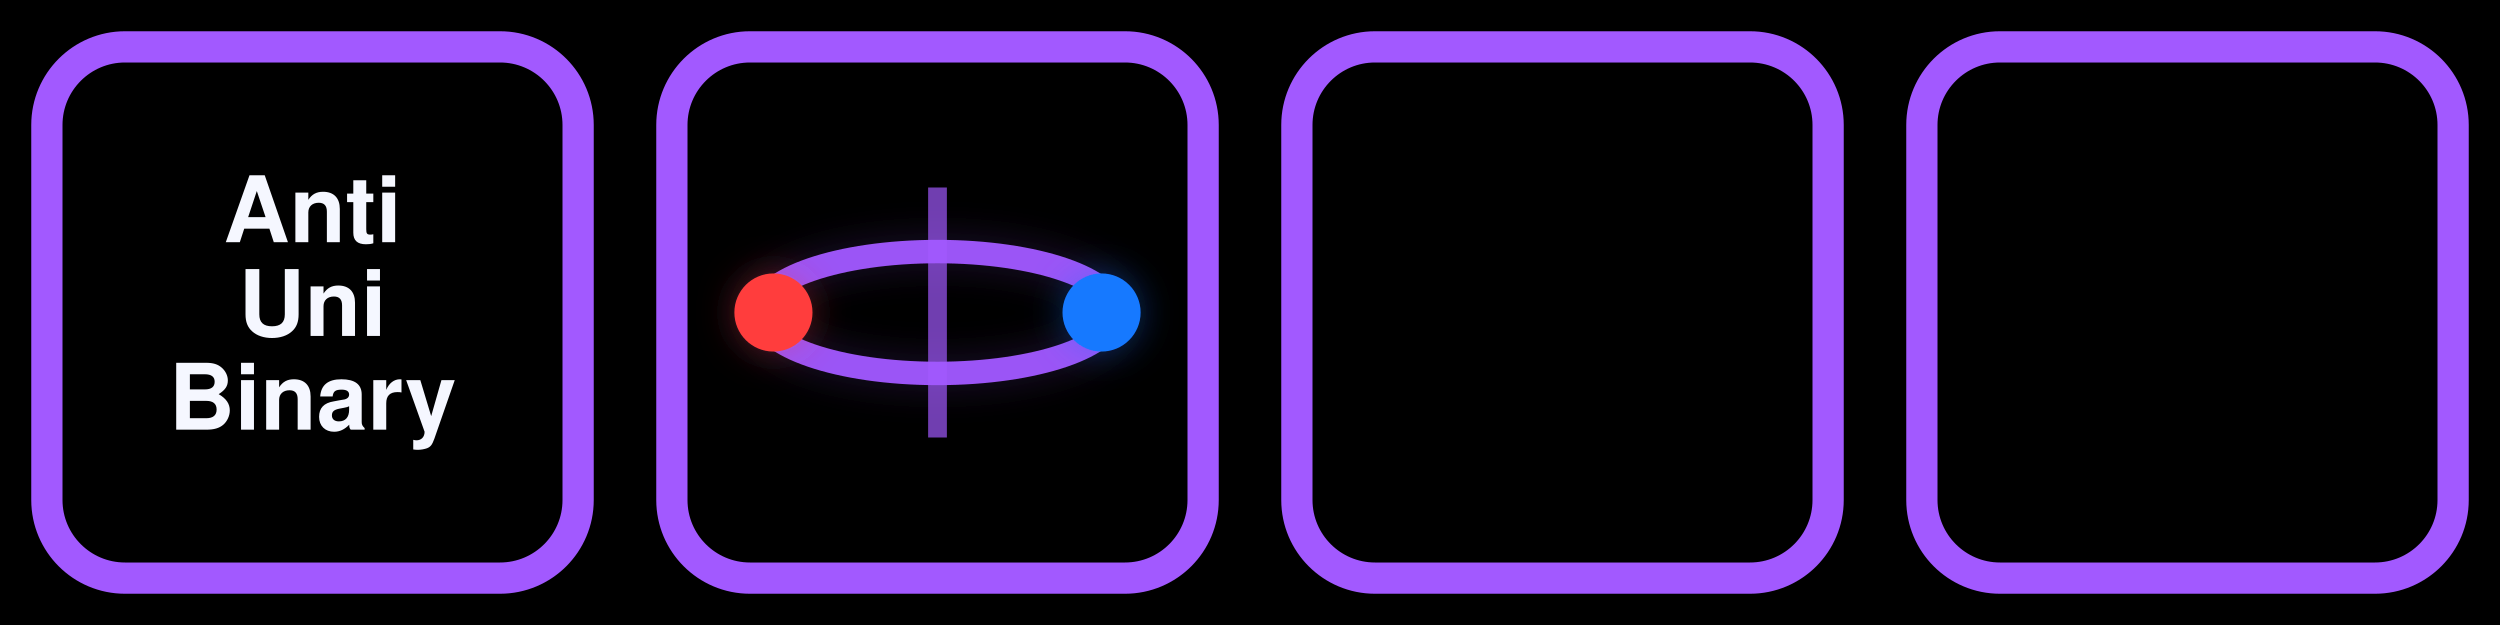
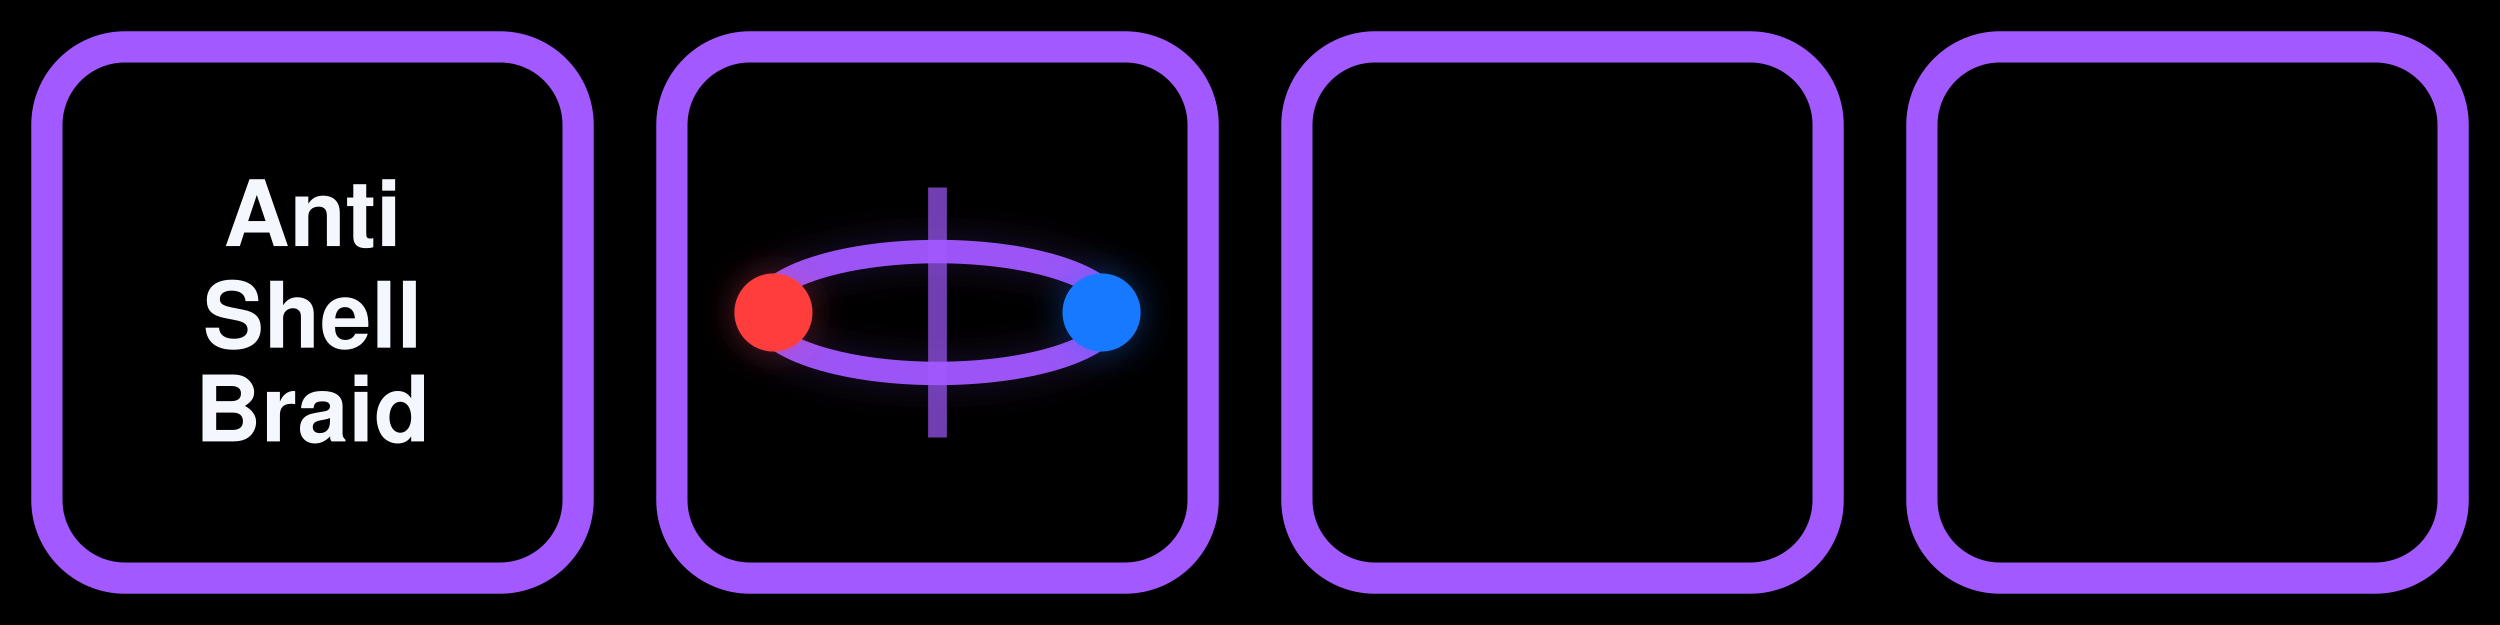
<svg xmlns="http://www.w3.org/2000/svg" viewBox="0 0 320 80" role="img" aria-labelledby="title desc">
  <g transform="translate(0.00 0.00)">
    <rect width="80" height="80" fill="#000000" />
    <rect x="6.00" y="6.00" width="68.00" height="68.00" rx="10.00" fill="none" stroke="#a259ff" stroke-width="4" />
-     <text x="40" y="31.00" fill="#f5f7ff" font-family="'Helvetica Neue', Helvetica, Arial, sans-serif" font-size="11.75" font-weight="700" text-anchor="middle">Anti</text>
-     <text x="40" y="43.00" fill="#f5f7ff" font-family="'Helvetica Neue', Helvetica, Arial, sans-serif" font-size="11.75" font-weight="700" text-anchor="middle">Uni</text>
-     <text x="40" y="55.00" fill="#f5f7ff" font-family="'Helvetica Neue', Helvetica, Arial, sans-serif" font-size="11.75" font-weight="700" text-anchor="middle">Binary</text>
+     <text x="40" y="31.50" fill="#f5f7ff" font-family="'Helvetica Neue', Helvetica, Arial, sans-serif" font-size="11.75" font-weight="700" text-anchor="middle">Anti</text>
+     <text x="40" y="44.50" fill="#f5f7ff" font-family="'Helvetica Neue', Helvetica, Arial, sans-serif" font-size="11.75" font-weight="700" text-anchor="middle">Shell</text>
+     <text x="40" y="56.50" fill="#f5f7ff" font-family="'Helvetica Neue', Helvetica, Arial, sans-serif" font-size="11.75" font-weight="700" text-anchor="middle">Braid</text>
  </g>
  <g transform="translate(80.00 0.00)">
    <rect width="80" height="80" fill="#000000" />
    <rect x="6.00" y="6.00" width="68.00" height="68.00" rx="10.00" fill="none" stroke="#a259ff" stroke-width="4" />
    <svg x="4.00" y="4.00" width="72" height="72" viewBox="0 0 120 120" aria-hidden="true">
      <ellipse cx="60" cy="60" rx="38" ry="13" fill="none" stroke="rgba(162, 89, 255, 0.96)" stroke-width="5" style="filter:drop-shadow(0 0 4px rgba(162, 89, 255, 0.22))" />
      <line x1="60" y1="33.333" x2="60" y2="86.667" fill="none" stroke="rgba(162, 89, 255, 0.82)" stroke-width="4" stroke-linecap="butt" opacity="0.84" />
      <circle cx="25" cy="60" r="8.333" fill="#ff3d3d" vector-effect="non-scaling-stroke" style="filter:drop-shadow(0 0 4px rgba(255, 61, 61, 0.32))" />
      <circle cx="95" cy="60" r="8.333" fill="#1879ff" vector-effect="non-scaling-stroke" style="filter:drop-shadow(0 0 4px rgba(24, 121, 255, 0.34))" />
    </svg>
  </g>
  <g transform="translate(160.00 0.00)">
    <rect width="80" height="80" fill="#000000" />
    <rect x="6.00" y="6.00" width="68.00" height="68.00" rx="10.00" fill="none" stroke="#a259ff" stroke-width="4" />
    <svg x="4.00" y="4.00" width="72" height="72" viewBox="0 0 120 120" aria-hidden="true" />
  </g>
  <g transform="translate(240.00 0.00)">
    <rect width="80" height="80" fill="#000000" />
    <rect x="6.00" y="6.00" width="68.00" height="68.00" rx="10.00" fill="none" stroke="#a259ff" stroke-width="4" />
    <svg x="4.00" y="4.00" width="72" height="72" viewBox="0 0 120 120" aria-hidden="true" />
  </g>
</svg>
